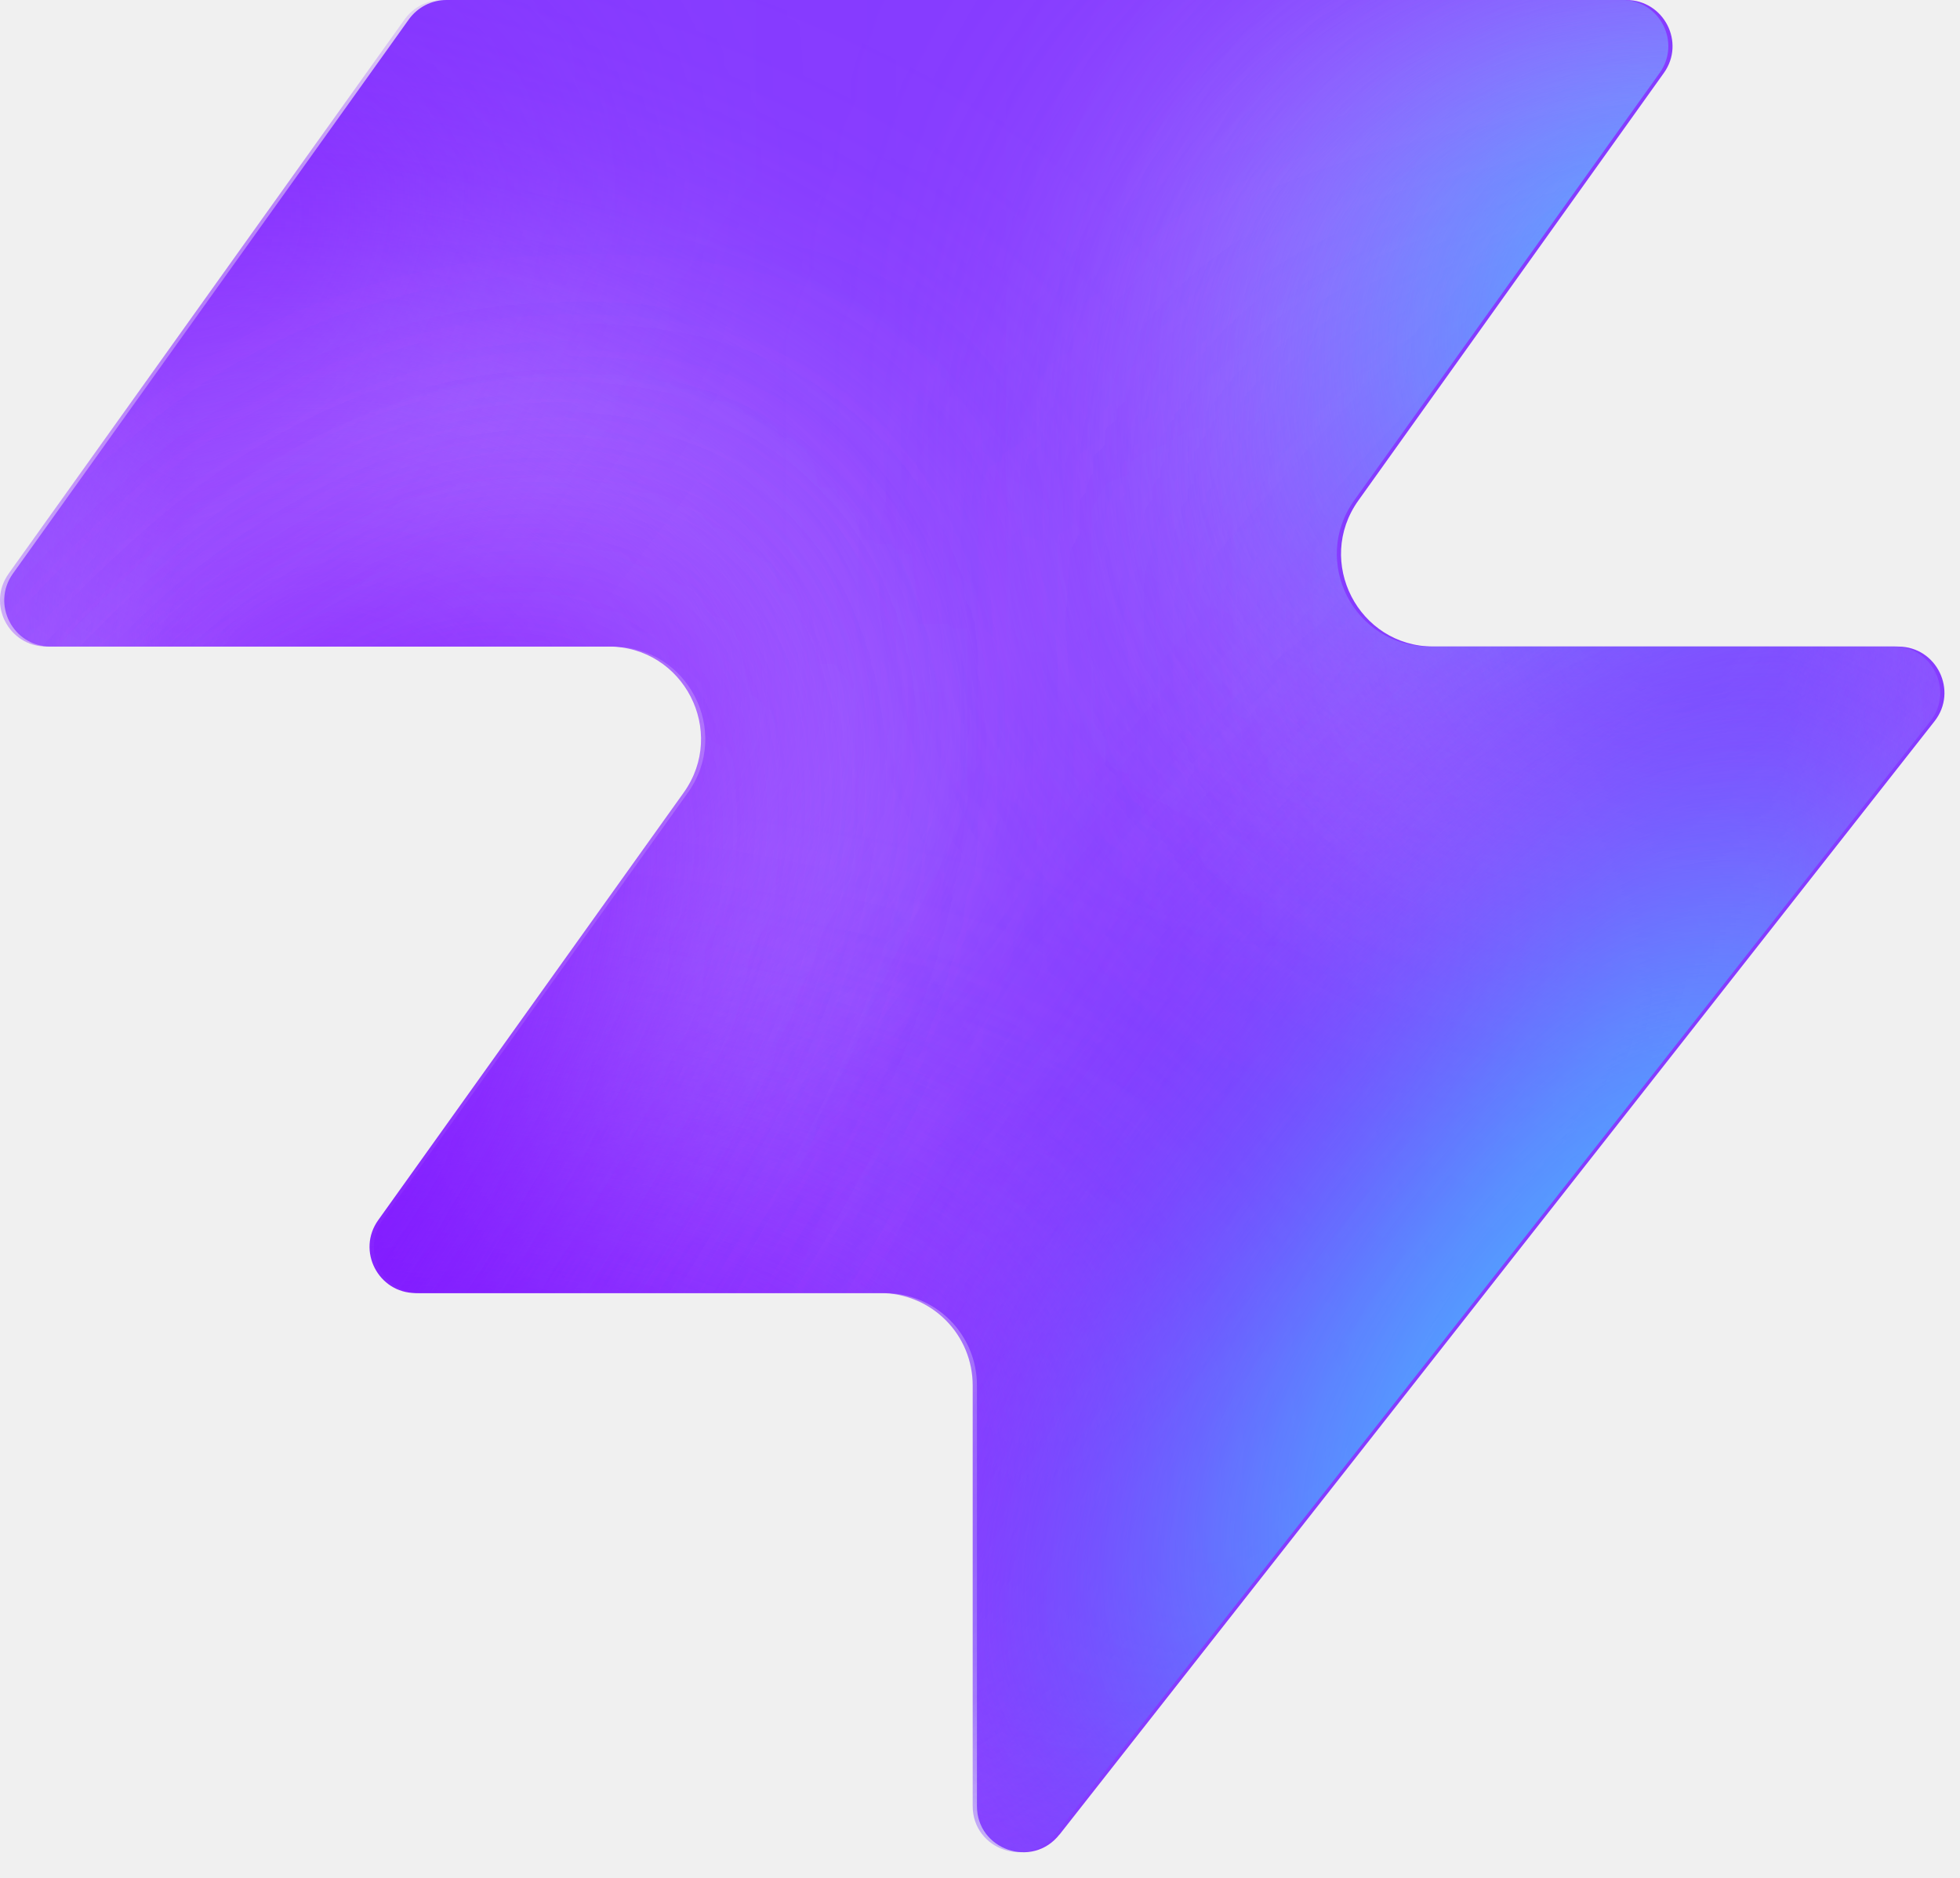
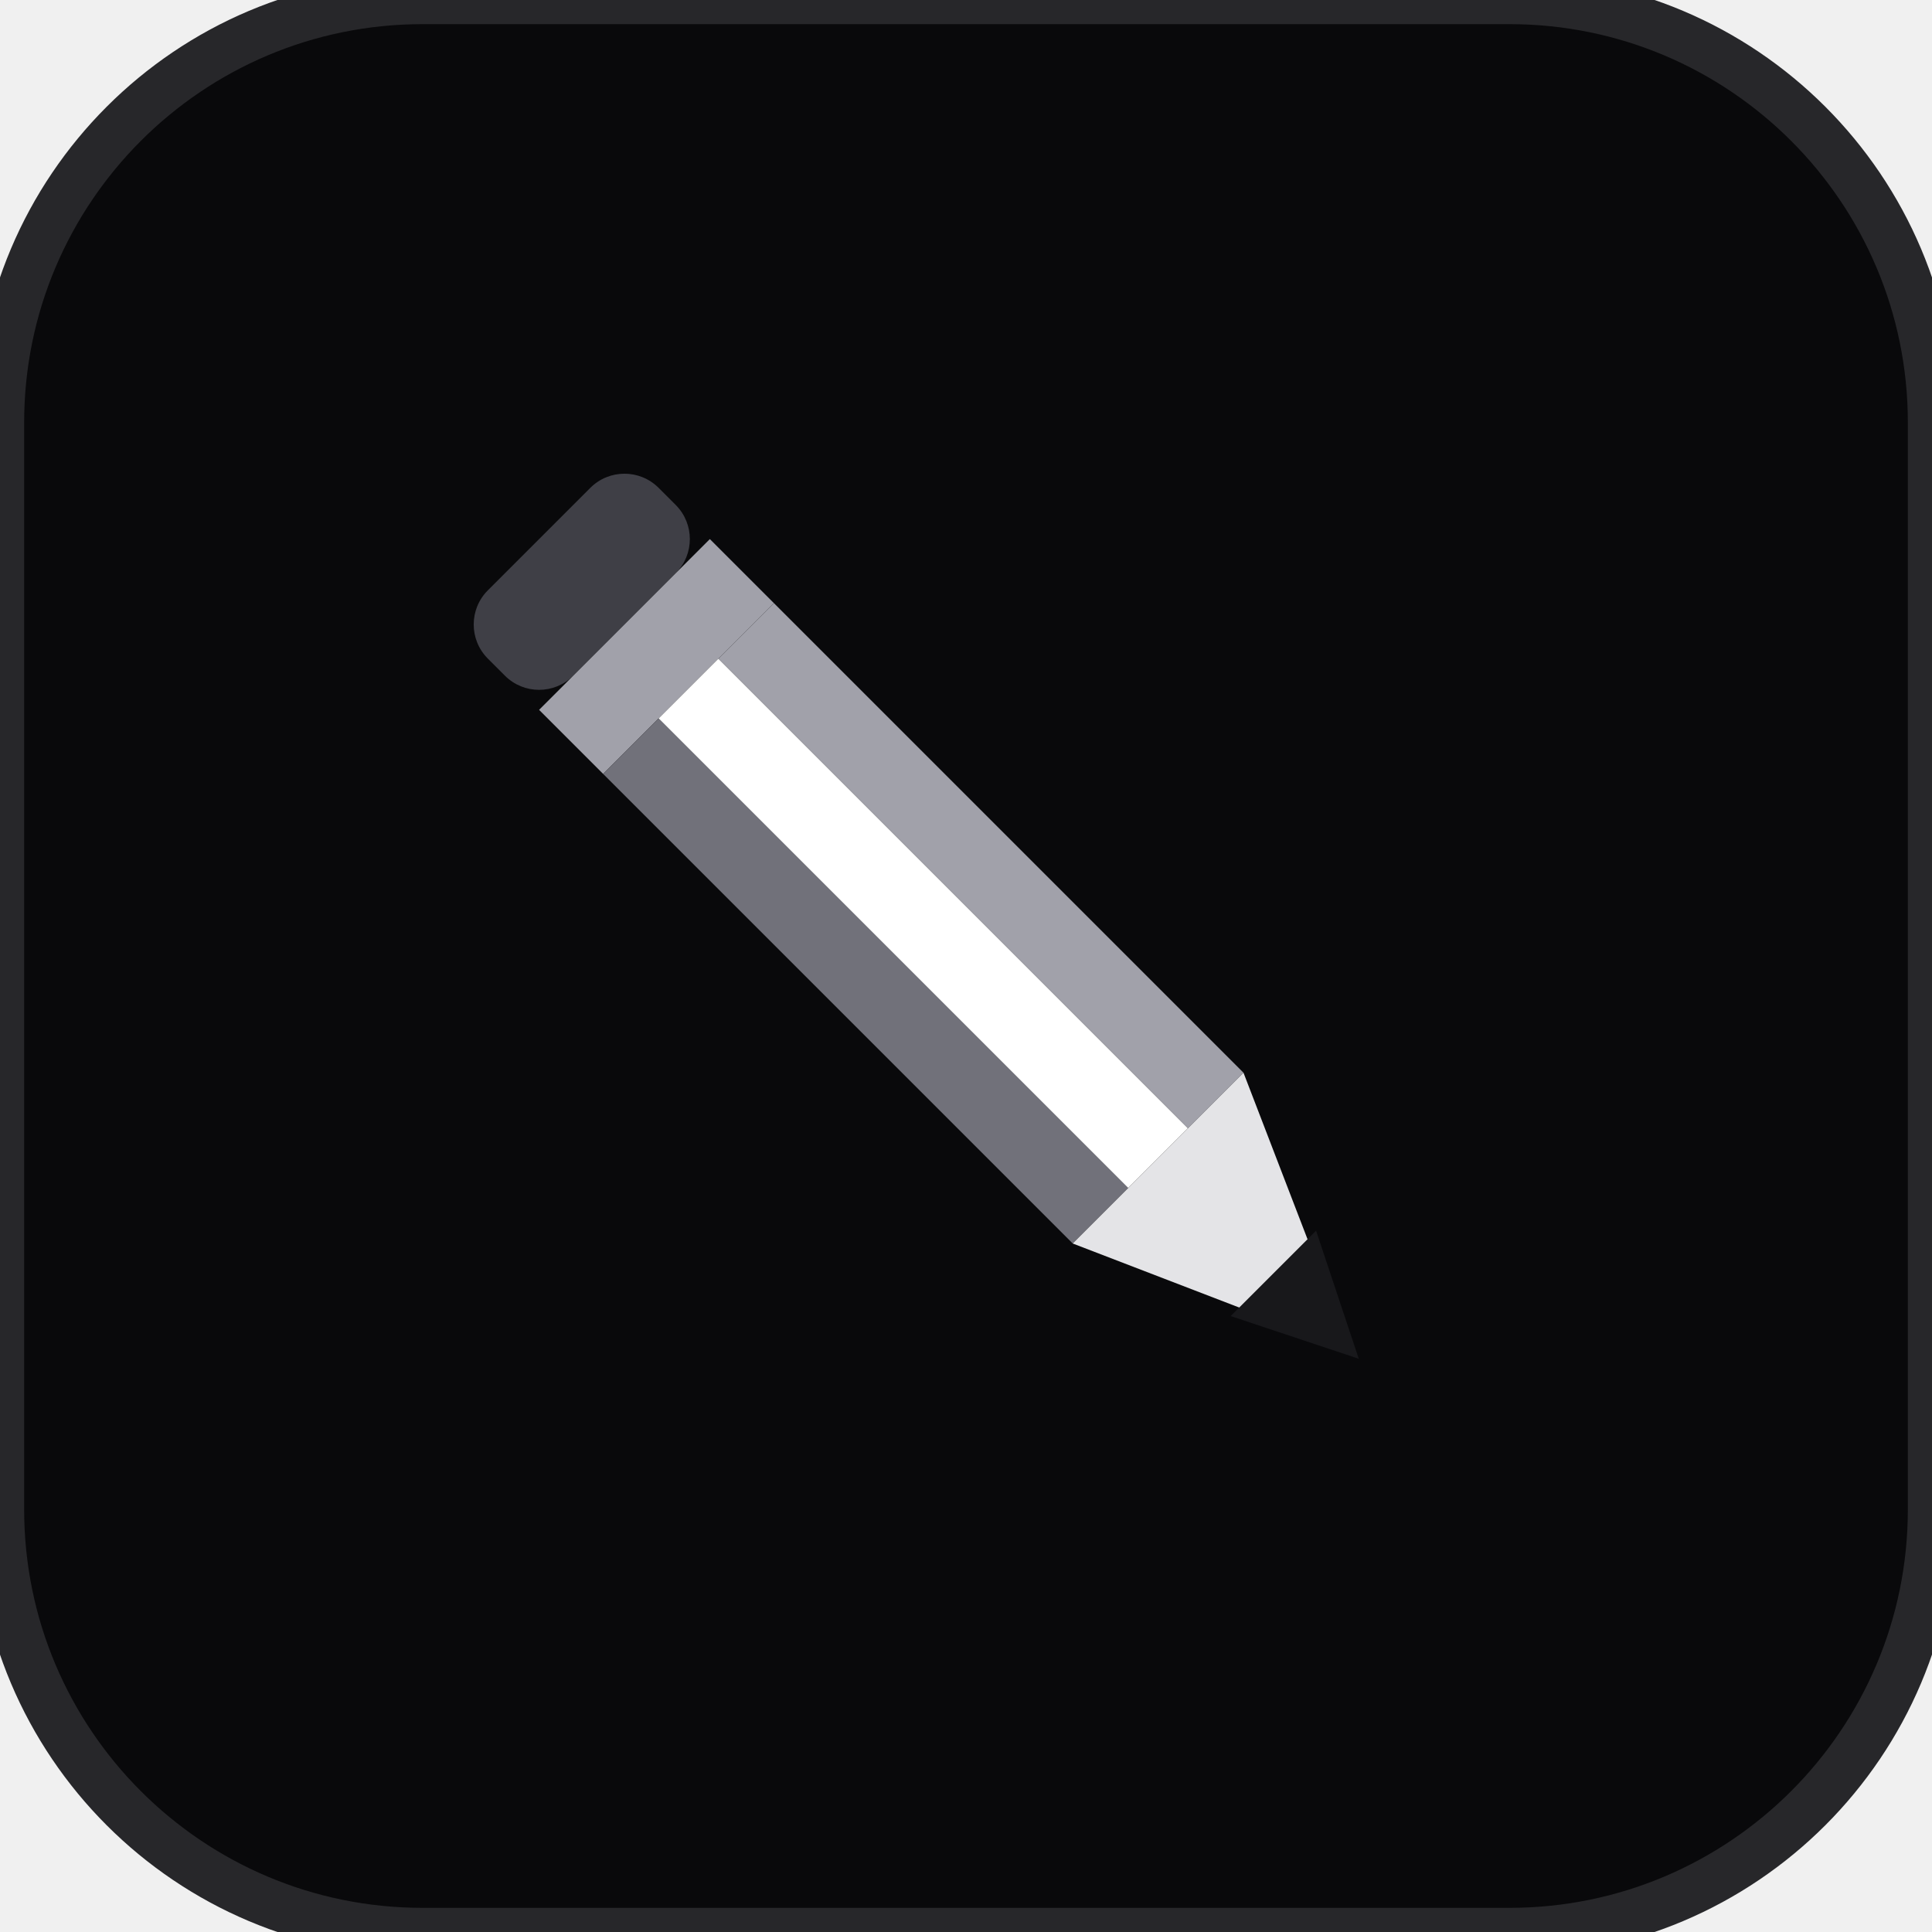
- <svg xmlns="http://www.w3.org/2000/svg" width="48" height="46" fill="none" viewBox="0 0 48 46">
-   <path fill="#863bff" d="M25.946 44.938c-.664.845-2.021.375-2.021-.698V33.937a2.26 2.26 0 0 0-2.262-2.262H10.287c-.92 0-1.456-1.04-.92-1.788l7.48-10.471c1.07-1.497 0-3.578-1.842-3.578H1.237c-.92 0-1.456-1.04-.92-1.788L10.013.474c.214-.297.556-.474.92-.474h28.894c.92 0 1.456 1.04.92 1.788l-7.48 10.471c-1.07 1.498 0 3.579 1.842 3.579h11.377c.943 0 1.473 1.088.89 1.83L25.947 44.94z" style="fill:#863bff;fill:color(display-p3 .525 .23 1);fill-opacity:1" />
-   <mask id="a" width="48" height="46" x="0" y="0" maskUnits="userSpaceOnUse" style="mask-type:alpha">
-     <path fill="#000" d="M25.842 44.938c-.664.844-2.021.375-2.021-.698V33.937a2.26 2.26 0 0 0-2.262-2.262H10.183c-.92 0-1.456-1.04-.92-1.788l7.48-10.471c1.07-1.498 0-3.579-1.842-3.579H1.133c-.92 0-1.456-1.04-.92-1.787L9.91.473c.214-.297.556-.474.92-.474h28.894c.92 0 1.456 1.04.92 1.788l-7.48 10.471c-1.07 1.498 0 3.578 1.842 3.578h11.377c.943 0 1.473 1.088.89 1.832L25.843 44.94z" style="fill:#000;fill-opacity:1" />
-   </mask>
-   <g mask="url(#a)">
-     <g filter="url(#b)">
-       <ellipse cx="5.508" cy="14.704" fill="#ede6ff" rx="5.508" ry="14.704" style="fill:#ede6ff;fill:color(display-p3 .927 .903 1);fill-opacity:1" transform="matrix(.00324 1 1 -.00324 -4.47 31.516)" />
-     </g>
-     <g filter="url(#c)">
-       <ellipse cx="10.399" cy="29.851" fill="#ede6ff" rx="10.399" ry="29.851" style="fill:#ede6ff;fill:color(display-p3 .927 .903 1);fill-opacity:1" transform="matrix(.00324 1 1 -.00324 -39.328 7.883)" />
-     </g>
-     <g filter="url(#d)">
-       <ellipse cx="5.508" cy="30.487" fill="#7e14ff" rx="5.508" ry="30.487" style="fill:#7e14ff;fill:color(display-p3 .492 .077 1);fill-opacity:1" transform="rotate(89.814 -25.913 -14.639)scale(1 -1)" />
-     </g>
-     <g filter="url(#e)">
-       <ellipse cx="5.508" cy="30.599" fill="#7e14ff" rx="5.508" ry="30.599" style="fill:#7e14ff;fill:color(display-p3 .492 .077 1);fill-opacity:1" transform="rotate(89.814 -32.644 -3.334)scale(1 -1)" />
-     </g>
-     <g filter="url(#f)">
-       <ellipse cx="5.508" cy="30.599" fill="#7e14ff" rx="5.508" ry="30.599" style="fill:#7e14ff;fill:color(display-p3 .492 .077 1);fill-opacity:1" transform="matrix(.00324 1 1 -.00324 -34.34 30.47)" />
-     </g>
-     <g filter="url(#g)">
-       <ellipse cx="14.072" cy="22.078" fill="#ede6ff" rx="14.072" ry="22.078" style="fill:#ede6ff;fill:color(display-p3 .927 .903 1);fill-opacity:1" transform="rotate(93.35 24.506 48.493)scale(-1 1)" />
-     </g>
-     <g filter="url(#h)">
-       <ellipse cx="3.47" cy="21.501" fill="#7e14ff" rx="3.47" ry="21.501" style="fill:#7e14ff;fill:color(display-p3 .492 .077 1);fill-opacity:1" transform="rotate(89.009 28.708 47.59)scale(-1 1)" />
-     </g>
-     <g filter="url(#i)">
-       <ellipse cx="3.47" cy="21.501" fill="#7e14ff" rx="3.47" ry="21.501" style="fill:#7e14ff;fill:color(display-p3 .492 .077 1);fill-opacity:1" transform="rotate(89.009 28.708 47.59)scale(-1 1)" />
-     </g>
-     <g filter="url(#j)">
-       <ellipse cx=".387" cy="8.972" fill="#7e14ff" rx="4.407" ry="29.108" style="fill:#7e14ff;fill:color(display-p3 .492 .077 1);fill-opacity:1" transform="rotate(39.51 .387 8.972)" />
-     </g>
-     <g filter="url(#k)">
-       <ellipse cx="47.523" cy="-6.092" fill="#7e14ff" rx="4.407" ry="29.108" style="fill:#7e14ff;fill:color(display-p3 .492 .077 1);fill-opacity:1" transform="rotate(37.892 47.523 -6.092)" />
-     </g>
-     <g filter="url(#l)">
-       <ellipse cx="41.412" cy="6.333" fill="#47bfff" rx="5.971" ry="9.665" style="fill:#47bfff;fill:color(display-p3 .28 .748 1);fill-opacity:1" transform="rotate(37.892 41.412 6.333)" />
-     </g>
-     <g filter="url(#m)">
-       <ellipse cx="-1.879" cy="38.332" fill="#7e14ff" rx="4.407" ry="29.108" style="fill:#7e14ff;fill:color(display-p3 .492 .077 1);fill-opacity:1" transform="rotate(37.892 -1.88 38.332)" />
-     </g>
-     <g filter="url(#n)">
-       <ellipse cx="-1.879" cy="38.332" fill="#7e14ff" rx="4.407" ry="29.108" style="fill:#7e14ff;fill:color(display-p3 .492 .077 1);fill-opacity:1" transform="rotate(37.892 -1.88 38.332)" />
-     </g>
-     <g filter="url(#o)">
-       <ellipse cx="35.651" cy="29.907" fill="#7e14ff" rx="4.407" ry="29.108" style="fill:#7e14ff;fill:color(display-p3 .492 .077 1);fill-opacity:1" transform="rotate(37.892 35.651 29.907)" />
-     </g>
-     <g filter="url(#p)">
-       <ellipse cx="38.418" cy="32.4" fill="#47bfff" rx="5.971" ry="15.297" style="fill:#47bfff;fill:color(display-p3 .28 .748 1);fill-opacity:1" transform="rotate(37.892 38.418 32.4)" />
-     </g>
+ <svg xmlns="http://www.w3.org/2000/svg" viewBox="0 0 32 32" width="32" height="32">
+   <rect width="32" height="32" rx="7" fill="#09090b" stroke="#27272a" stroke-width="0.8" />
+   <g transform="translate(16, 16) rotate(-45)">
+     <rect x="-2" y="-10" width="4" height="2" rx="0.8" fill="#3f3f46" />
+     <rect x="-2" y="-8" width="4" height="1.5" fill="#a1a1aa" />
+     <rect x="-2" y="-6.5" width="1.3" height="11" fill="#71717a" />
+     <rect x="-0.7" y="-6.5" width="1.4" height="11" fill="#ffffff" />
+     <rect x="0.7" y="-6.5" width="1.3" height="11" fill="#a1a1aa" />
+     <polygon points="-2,4.5 2,4.5 0,9" fill="#e4e4e7" />
+     <polygon points="-1,7.2 1,7.2 0,9.2" fill="#18181b" />
  </g>
-   <defs>
-     <filter id="b" width="60.045" height="41.654" x="-19.77" y="16.149" color-interpolation-filters="sRGB" filterUnits="userSpaceOnUse">
-       <feFlood flood-opacity="0" result="BackgroundImageFix" />
-       <feBlend in="SourceGraphic" in2="BackgroundImageFix" result="shape" />
-       <feGaussianBlur result="effect1_foregroundBlur_2002_17158" stdDeviation="7.659" />
-     </filter>
-     <filter id="c" width="90.34" height="51.437" x="-54.613" y="-7.533" color-interpolation-filters="sRGB" filterUnits="userSpaceOnUse">
-       <feFlood flood-opacity="0" result="BackgroundImageFix" />
-       <feBlend in="SourceGraphic" in2="BackgroundImageFix" result="shape" />
-       <feGaussianBlur result="effect1_foregroundBlur_2002_17158" stdDeviation="7.659" />
-     </filter>
-     <filter id="d" width="79.355" height="29.4" x="-49.64" y="2.03" color-interpolation-filters="sRGB" filterUnits="userSpaceOnUse">
-       <feFlood flood-opacity="0" result="BackgroundImageFix" />
-       <feBlend in="SourceGraphic" in2="BackgroundImageFix" result="shape" />
-       <feGaussianBlur result="effect1_foregroundBlur_2002_17158" stdDeviation="4.596" />
-     </filter>
-     <filter id="e" width="79.579" height="29.4" x="-45.045" y="20.029" color-interpolation-filters="sRGB" filterUnits="userSpaceOnUse">
-       <feFlood flood-opacity="0" result="BackgroundImageFix" />
-       <feBlend in="SourceGraphic" in2="BackgroundImageFix" result="shape" />
-       <feGaussianBlur result="effect1_foregroundBlur_2002_17158" stdDeviation="4.596" />
-     </filter>
-     <filter id="f" width="79.579" height="29.4" x="-43.513" y="21.178" color-interpolation-filters="sRGB" filterUnits="userSpaceOnUse">
-       <feFlood flood-opacity="0" result="BackgroundImageFix" />
-       <feBlend in="SourceGraphic" in2="BackgroundImageFix" result="shape" />
-       <feGaussianBlur result="effect1_foregroundBlur_2002_17158" stdDeviation="4.596" />
-     </filter>
-     <filter id="g" width="74.749" height="58.852" x="15.756" y="-17.901" color-interpolation-filters="sRGB" filterUnits="userSpaceOnUse">
-       <feFlood flood-opacity="0" result="BackgroundImageFix" />
-       <feBlend in="SourceGraphic" in2="BackgroundImageFix" result="shape" />
-       <feGaussianBlur result="effect1_foregroundBlur_2002_17158" stdDeviation="7.659" />
-     </filter>
-     <filter id="h" width="61.377" height="25.362" x="23.548" y="2.284" color-interpolation-filters="sRGB" filterUnits="userSpaceOnUse">
-       <feFlood flood-opacity="0" result="BackgroundImageFix" />
-       <feBlend in="SourceGraphic" in2="BackgroundImageFix" result="shape" />
-       <feGaussianBlur result="effect1_foregroundBlur_2002_17158" stdDeviation="4.596" />
-     </filter>
-     <filter id="i" width="61.377" height="25.362" x="23.548" y="2.284" color-interpolation-filters="sRGB" filterUnits="userSpaceOnUse">
-       <feFlood flood-opacity="0" result="BackgroundImageFix" />
-       <feBlend in="SourceGraphic" in2="BackgroundImageFix" result="shape" />
-       <feGaussianBlur result="effect1_foregroundBlur_2002_17158" stdDeviation="4.596" />
-     </filter>
-     <filter id="j" width="56.045" height="63.649" x="-27.636" y="-22.853" color-interpolation-filters="sRGB" filterUnits="userSpaceOnUse">
-       <feFlood flood-opacity="0" result="BackgroundImageFix" />
-       <feBlend in="SourceGraphic" in2="BackgroundImageFix" result="shape" />
-       <feGaussianBlur result="effect1_foregroundBlur_2002_17158" stdDeviation="4.596" />
-     </filter>
-     <filter id="k" width="54.814" height="64.646" x="20.116" y="-38.415" color-interpolation-filters="sRGB" filterUnits="userSpaceOnUse">
-       <feFlood flood-opacity="0" result="BackgroundImageFix" />
-       <feBlend in="SourceGraphic" in2="BackgroundImageFix" result="shape" />
-       <feGaussianBlur result="effect1_foregroundBlur_2002_17158" stdDeviation="4.596" />
-     </filter>
-     <filter id="l" width="33.541" height="35.313" x="24.641" y="-11.323" color-interpolation-filters="sRGB" filterUnits="userSpaceOnUse">
-       <feFlood flood-opacity="0" result="BackgroundImageFix" />
-       <feBlend in="SourceGraphic" in2="BackgroundImageFix" result="shape" />
-       <feGaussianBlur result="effect1_foregroundBlur_2002_17158" stdDeviation="4.596" />
-     </filter>
-     <filter id="m" width="54.814" height="64.646" x="-29.286" y="6.009" color-interpolation-filters="sRGB" filterUnits="userSpaceOnUse">
-       <feFlood flood-opacity="0" result="BackgroundImageFix" />
-       <feBlend in="SourceGraphic" in2="BackgroundImageFix" result="shape" />
-       <feGaussianBlur result="effect1_foregroundBlur_2002_17158" stdDeviation="4.596" />
-     </filter>
-     <filter id="n" width="54.814" height="64.646" x="-29.286" y="6.009" color-interpolation-filters="sRGB" filterUnits="userSpaceOnUse">
-       <feFlood flood-opacity="0" result="BackgroundImageFix" />
-       <feBlend in="SourceGraphic" in2="BackgroundImageFix" result="shape" />
-       <feGaussianBlur result="effect1_foregroundBlur_2002_17158" stdDeviation="4.596" />
-     </filter>
-     <filter id="o" width="54.814" height="64.646" x="8.244" y="-2.416" color-interpolation-filters="sRGB" filterUnits="userSpaceOnUse">
-       <feFlood flood-opacity="0" result="BackgroundImageFix" />
-       <feBlend in="SourceGraphic" in2="BackgroundImageFix" result="shape" />
-       <feGaussianBlur result="effect1_foregroundBlur_2002_17158" stdDeviation="4.596" />
-     </filter>
-     <filter id="p" width="39.409" height="43.623" x="18.713" y="10.588" color-interpolation-filters="sRGB" filterUnits="userSpaceOnUse">
-       <feFlood flood-opacity="0" result="BackgroundImageFix" />
-       <feBlend in="SourceGraphic" in2="BackgroundImageFix" result="shape" />
-       <feGaussianBlur result="effect1_foregroundBlur_2002_17158" stdDeviation="4.596" />
-     </filter>
-   </defs>
</svg>
